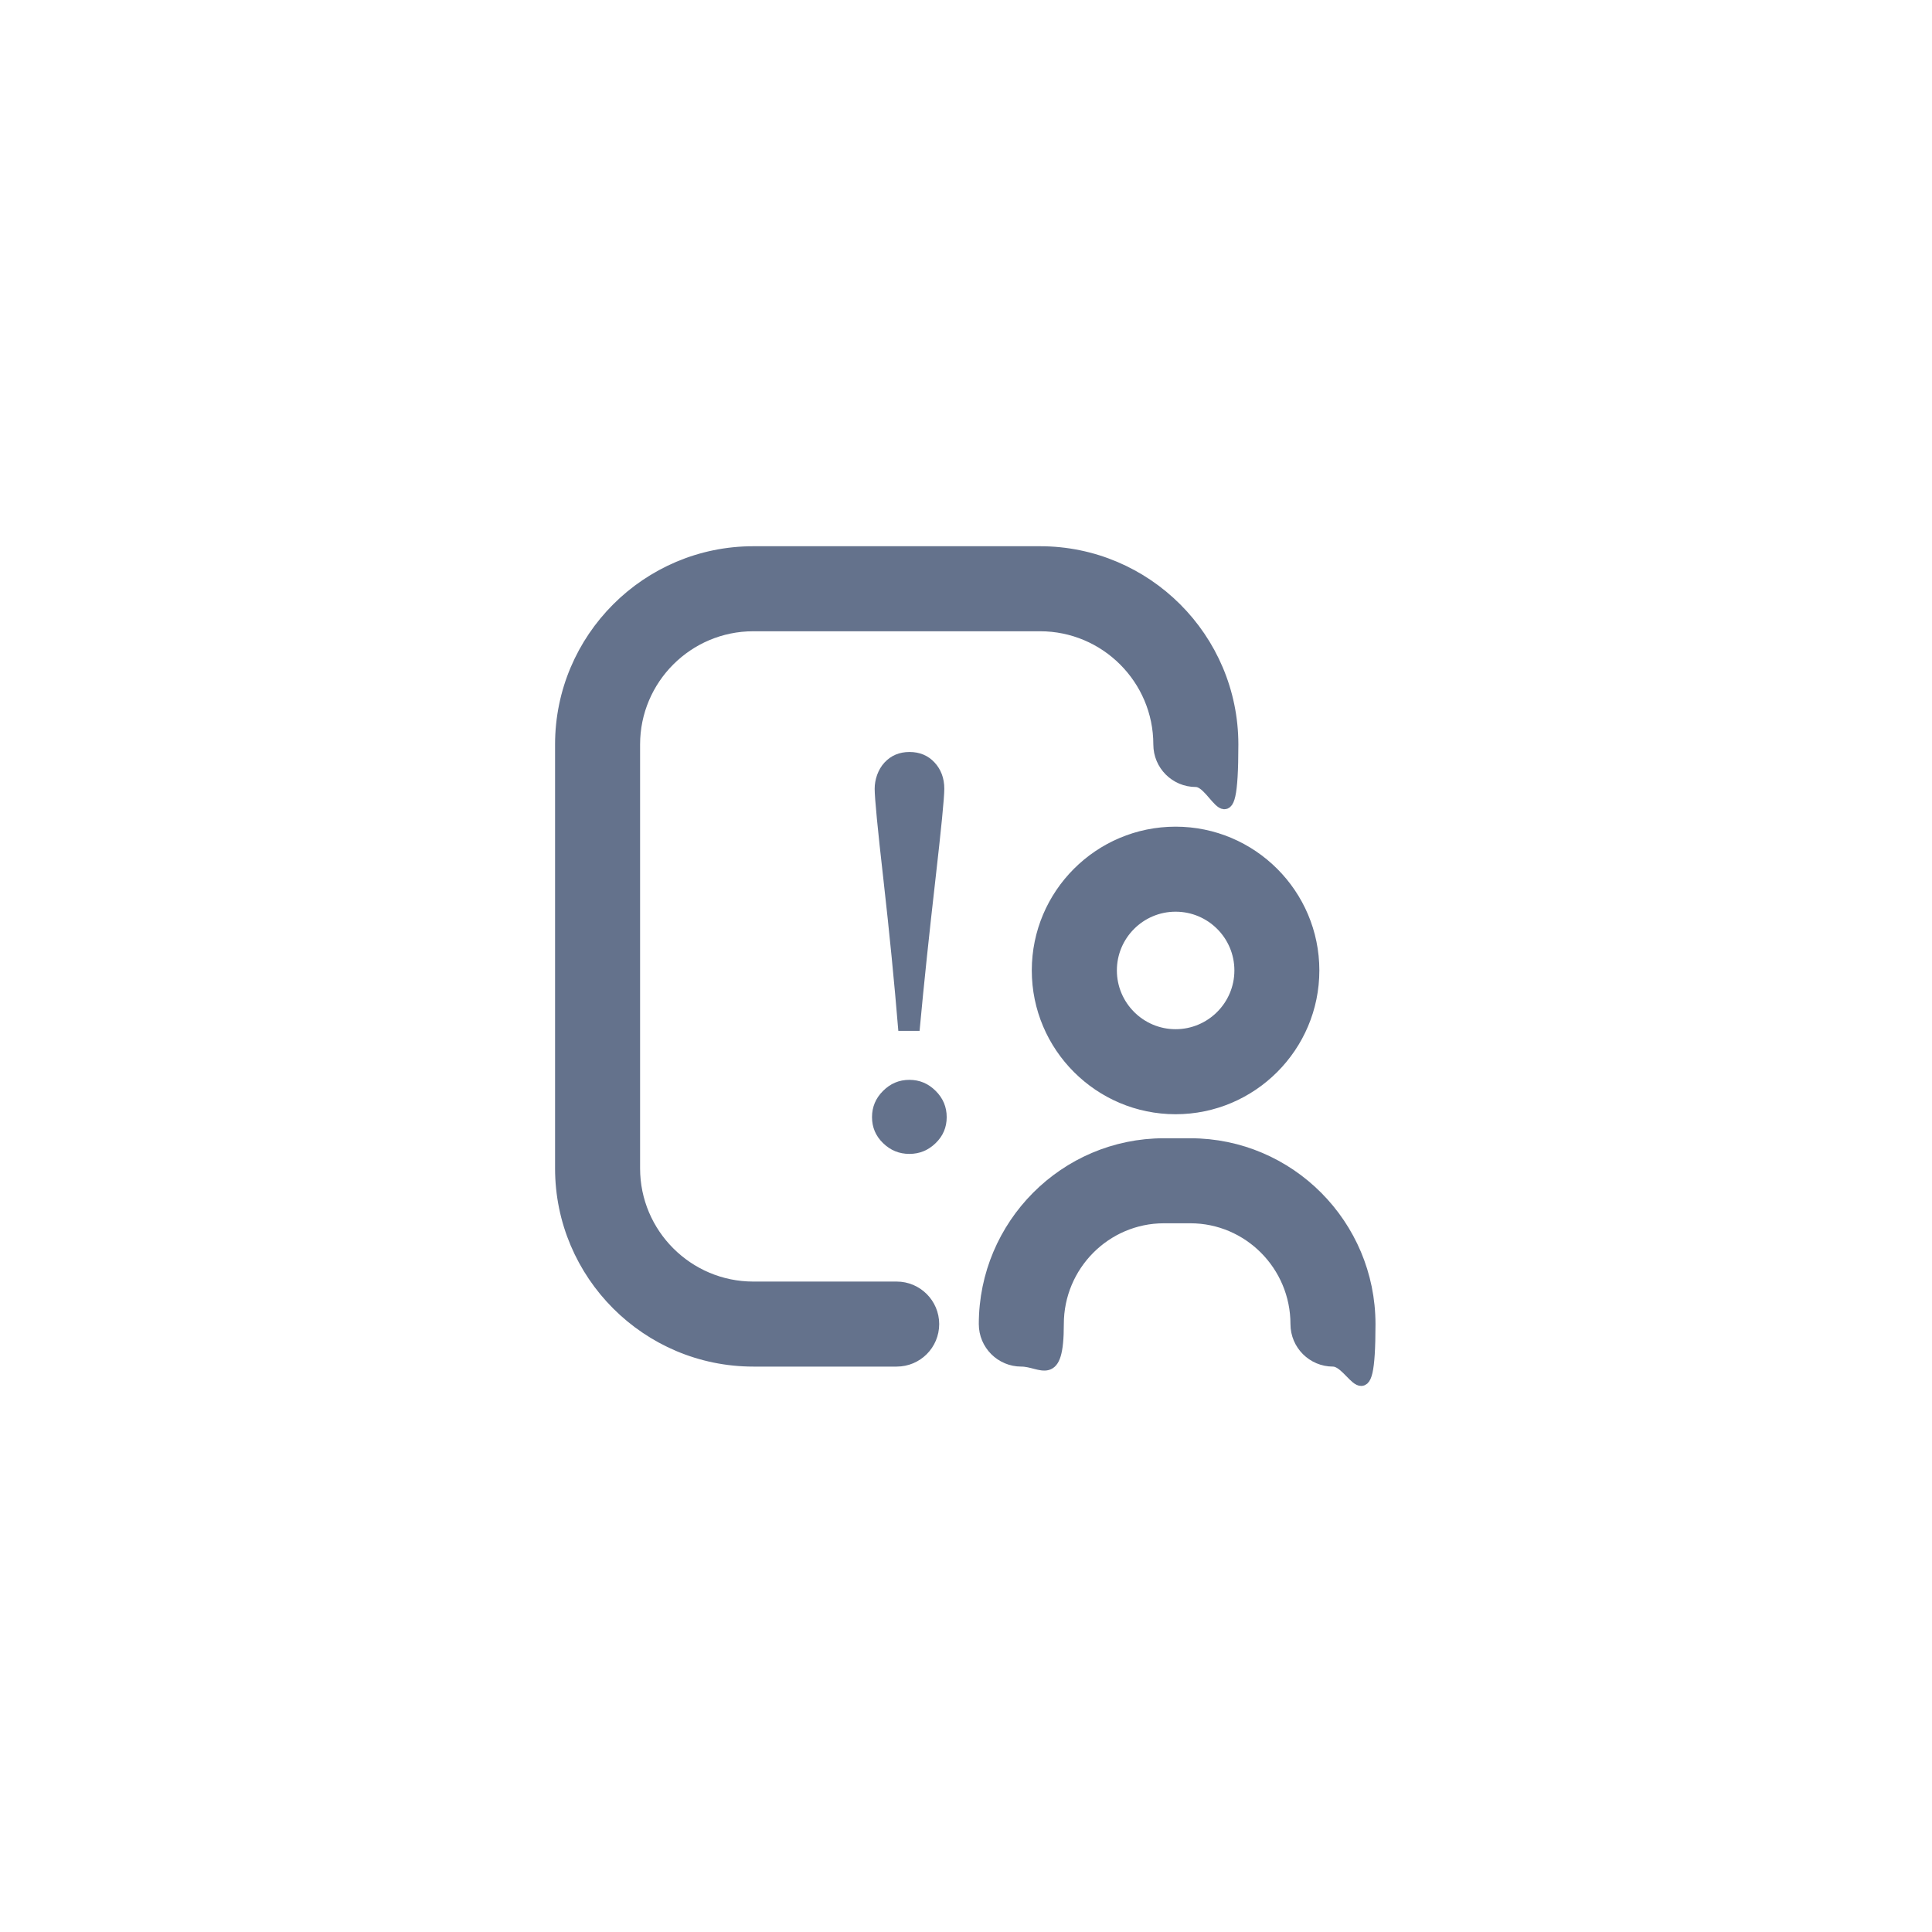
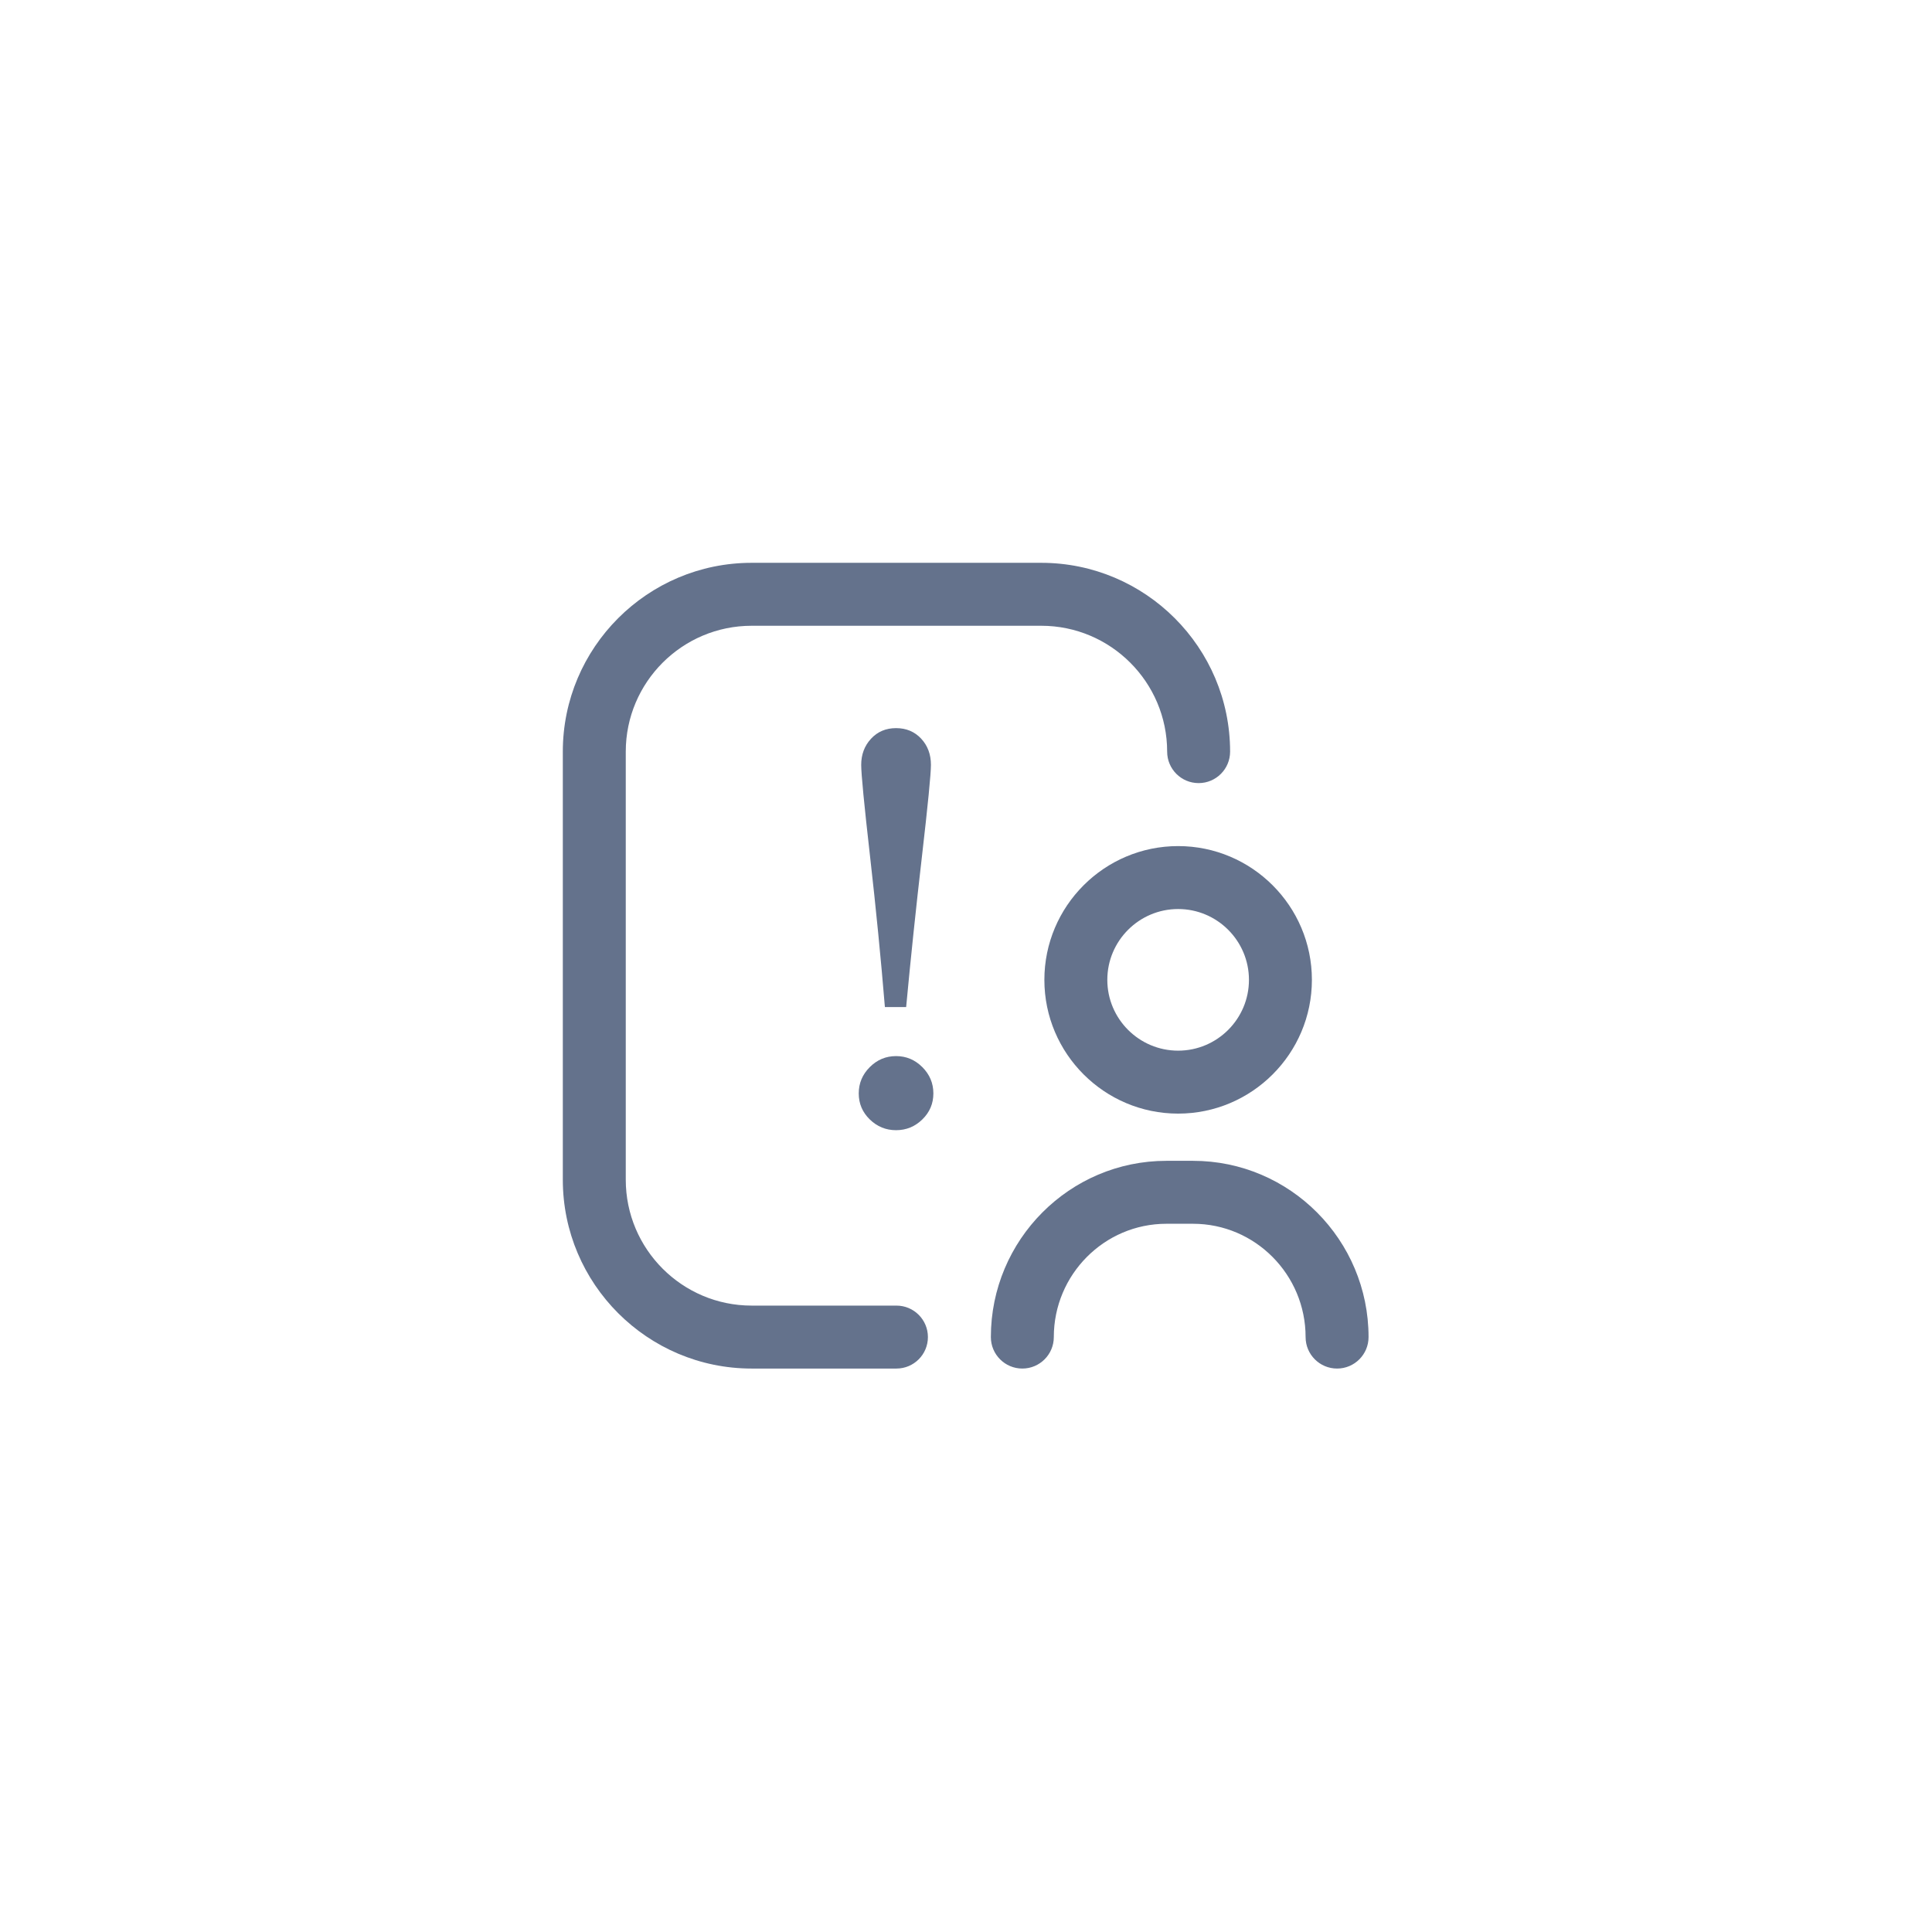
- <svg xmlns="http://www.w3.org/2000/svg" width="3062" height="3063" viewBox="0 0 3062 3063" fill="none">
-   <path d="M1887.2 1813.6C2044.1 1813.6 2171.7 1941.8 2171.7 2099.2C2171.7 2256.6 2145.6 2157.6 2113.3 2157.6C2081.1 2157.6 2054.9 2131.5 2054.9 2099.2C2054.9 2006.1 1979.6 1930.4 1887.2 1930.4H1845.3C1752.9 1930.4 1677.6 2006.1 1677.6 2099.2C1677.6 2192.3 1651.5 2157.6 1619.2 2157.6C1586.9 2157.6 1560.8 2131.5 1560.8 2099.2C1560.8 1941.8 1688.4 1813.6 1845.3 1813.6H1887.2Z" fill="#64728C" stroke="#64728C" stroke-width="18" />
-   <path d="M1863.8 1319.6C1984.5 1319.6 2082.7 1417.8 2082.7 1538.5C2082.7 1659.2 1984.5 1757.5 1863.8 1757.5C1743.1 1757.5 1644.8 1659.3 1644.8 1538.5C1644.8 1417.7 1743 1319.6 1863.8 1319.6ZM1863.8 1436.4C1807.5 1436.4 1761.7 1482.2 1761.7 1538.5C1761.7 1594.8 1807.5 1640.7 1863.8 1640.7C1920.1 1640.7 1966 1594.9 1966 1538.5C1966 1482.1 1920.2 1436.4 1863.8 1436.4Z" fill="#64728C" stroke="#64728C" stroke-width="18" />
-   <path d="M1648.9 875C1817.3 875 1954.3 1011.9 1954.3 1180.3C1954.3 1348.7 1928.2 1238.7 1895.9 1238.7C1863.6 1238.7 1837.5 1212.6 1837.5 1180.3C1837.5 1076.4 1752.9 991.8 1648.9 991.8H1194.3C1090.3 991.8 1005.8 1076.4 1005.8 1180.3V1852.3C1005.8 1956.2 1090.4 2040.8 1194.3 2040.8H1421.6C1453.8 2040.8 1480 2067 1480 2099.2C1480 2131.5 1453.9 2157.6 1421.6 2157.6H1194.3C1025.9 2157.6 889 2020.7 889 1852.3V1180.3C889 1011.9 1026 875 1194.3 875H1648.9Z" fill="#64728C" stroke="#64728C" stroke-width="18" />
-   <path d="M1500.9 1771.1C1500.9 1787.2 1495.1 1801 1483.4 1812.3C1471.7 1823.7 1457.9 1829.4 1441.7 1829.4C1425.5 1829.4 1411.7 1823.7 1400 1812.3C1388.3 1801 1382.5 1787.2 1382.5 1771.1C1382.5 1755 1388.3 1741.1 1400 1729.5C1411.7 1717.8 1425.5 1712 1441.7 1712C1457.9 1712 1471.7 1717.8 1483.4 1729.5C1495.1 1741.1 1500.9 1755 1500.9 1771.1ZM1497.1 1250.5C1497.1 1264.9 1492.3 1313.2 1482.9 1395.5C1473.5 1477.8 1465 1557.4 1457.9 1634.3H1424.2C1417.9 1557.4 1410 1477.8 1400.7 1395.5C1391.3 1313.2 1386.7 1264.9 1386.7 1250.5C1386.7 1236.1 1391.9 1220.2 1402.2 1209C1412.6 1197.8 1425.8 1192.2 1441.9 1192.2C1458 1192.2 1471.3 1197.7 1481.6 1208.8C1491.9 1219.9 1497.1 1233.8 1497.1 1250.5Z" fill="#64728C" />
+ <svg xmlns="http://www.w3.org/2000/svg" width="3062" height="3062" viewBox="0 0 3062 3062" fill="none">
+   <path d="M2119.12 2169C2091.57 2169 2069.23 2146.67 2069.23 2119.12C2069.23 2020.1 1989.21 1939.54 1890.84 1939.54H1848.57C1750.2 1939.54 1670.17 2020.1 1670.17 2119.12C1670.17 2146.67 1647.84 2169 1620.29 2169C1592.74 2169 1570.41 2146.67 1570.41 2119.12C1570.41 1965.09 1695.19 1839.77 1848.57 1839.77H1890.84C2044.22 1839.77 2169 1965.09 2169 2119.12C2169 2146.67 2146.67 2169 2119.12 2169ZM2079.21 1552.95C2079.21 1436.05 1984.11 1340.95 1867.21 1340.95C1750.31 1340.95 1655.21 1436.05 1655.21 1552.95C1655.21 1669.85 1750.31 1764.95 1867.21 1764.95C1984.11 1764.95 2079.21 1669.85 2079.21 1552.95ZM1979.45 1552.95C1979.45 1614.83 1929.1 1665.18 1867.21 1665.18C1805.32 1665.18 1754.97 1614.83 1754.97 1552.95C1754.97 1491.06 1805.32 1440.71 1867.21 1440.71C1929.1 1440.71 1979.45 1491.06 1979.45 1552.95ZM1470.64 2119.12C1470.64 2091.57 1448.31 2069.23 1420.76 2069.23H1191.24C1081.25 2069.23 991.766 1979.75 991.766 1869.76V1191.24C991.766 1081.25 1081.25 991.766 1191.24 991.766H1650.32C1760.32 991.766 1849.8 1081.25 1849.8 1191.24C1849.8 1218.79 1872.13 1241.13 1899.68 1241.13C1927.23 1241.13 1949.57 1218.79 1949.57 1191.24C1949.57 1026.24 1815.33 892 1650.27 892H1191.24C1026.24 892 892 1026.24 892 1191.24V1869.75C892 2034.76 1026.24 2169 1191.24 2169H1420.76C1448.31 2169 1470.64 2146.67 1470.64 2119.12Z" fill="#64728C" />
+   <path d="M1479.29 1732.94C1479.29 1749.06 1473.46 1762.8 1461.81 1774.16C1450.15 1785.52 1436.26 1791.22 1420.15 1791.22C1404.04 1791.22 1390.15 1785.52 1378.49 1774.16C1366.83 1762.8 1361 1749.06 1361 1732.94C1361 1716.81 1366.83 1702.93 1378.49 1691.27C1390.15 1679.61 1404.03 1673.79 1420.15 1673.79C1436.27 1673.79 1450.15 1679.62 1461.81 1691.27C1473.47 1702.93 1479.29 1716.81 1479.29 1732.94ZM1475.42 1212.28C1475.42 1226.68 1470.67 1275.04 1461.17 1357.34C1451.67 1439.65 1443.32 1519.23 1436.14 1596.08H1402.46C1396.13 1519.23 1388.29 1439.65 1378.94 1357.34C1369.58 1275.03 1364.91 1226.68 1364.91 1212.28C1364.91 1195.87 1370.08 1182.06 1380.44 1170.84C1390.8 1159.61 1404.04 1154 1420.16 1154C1436.28 1154 1449.52 1159.54 1459.88 1170.62C1470.24 1181.71 1475.43 1195.6 1475.43 1212.28H1475.42Z" fill="#64728C" />
</svg>
